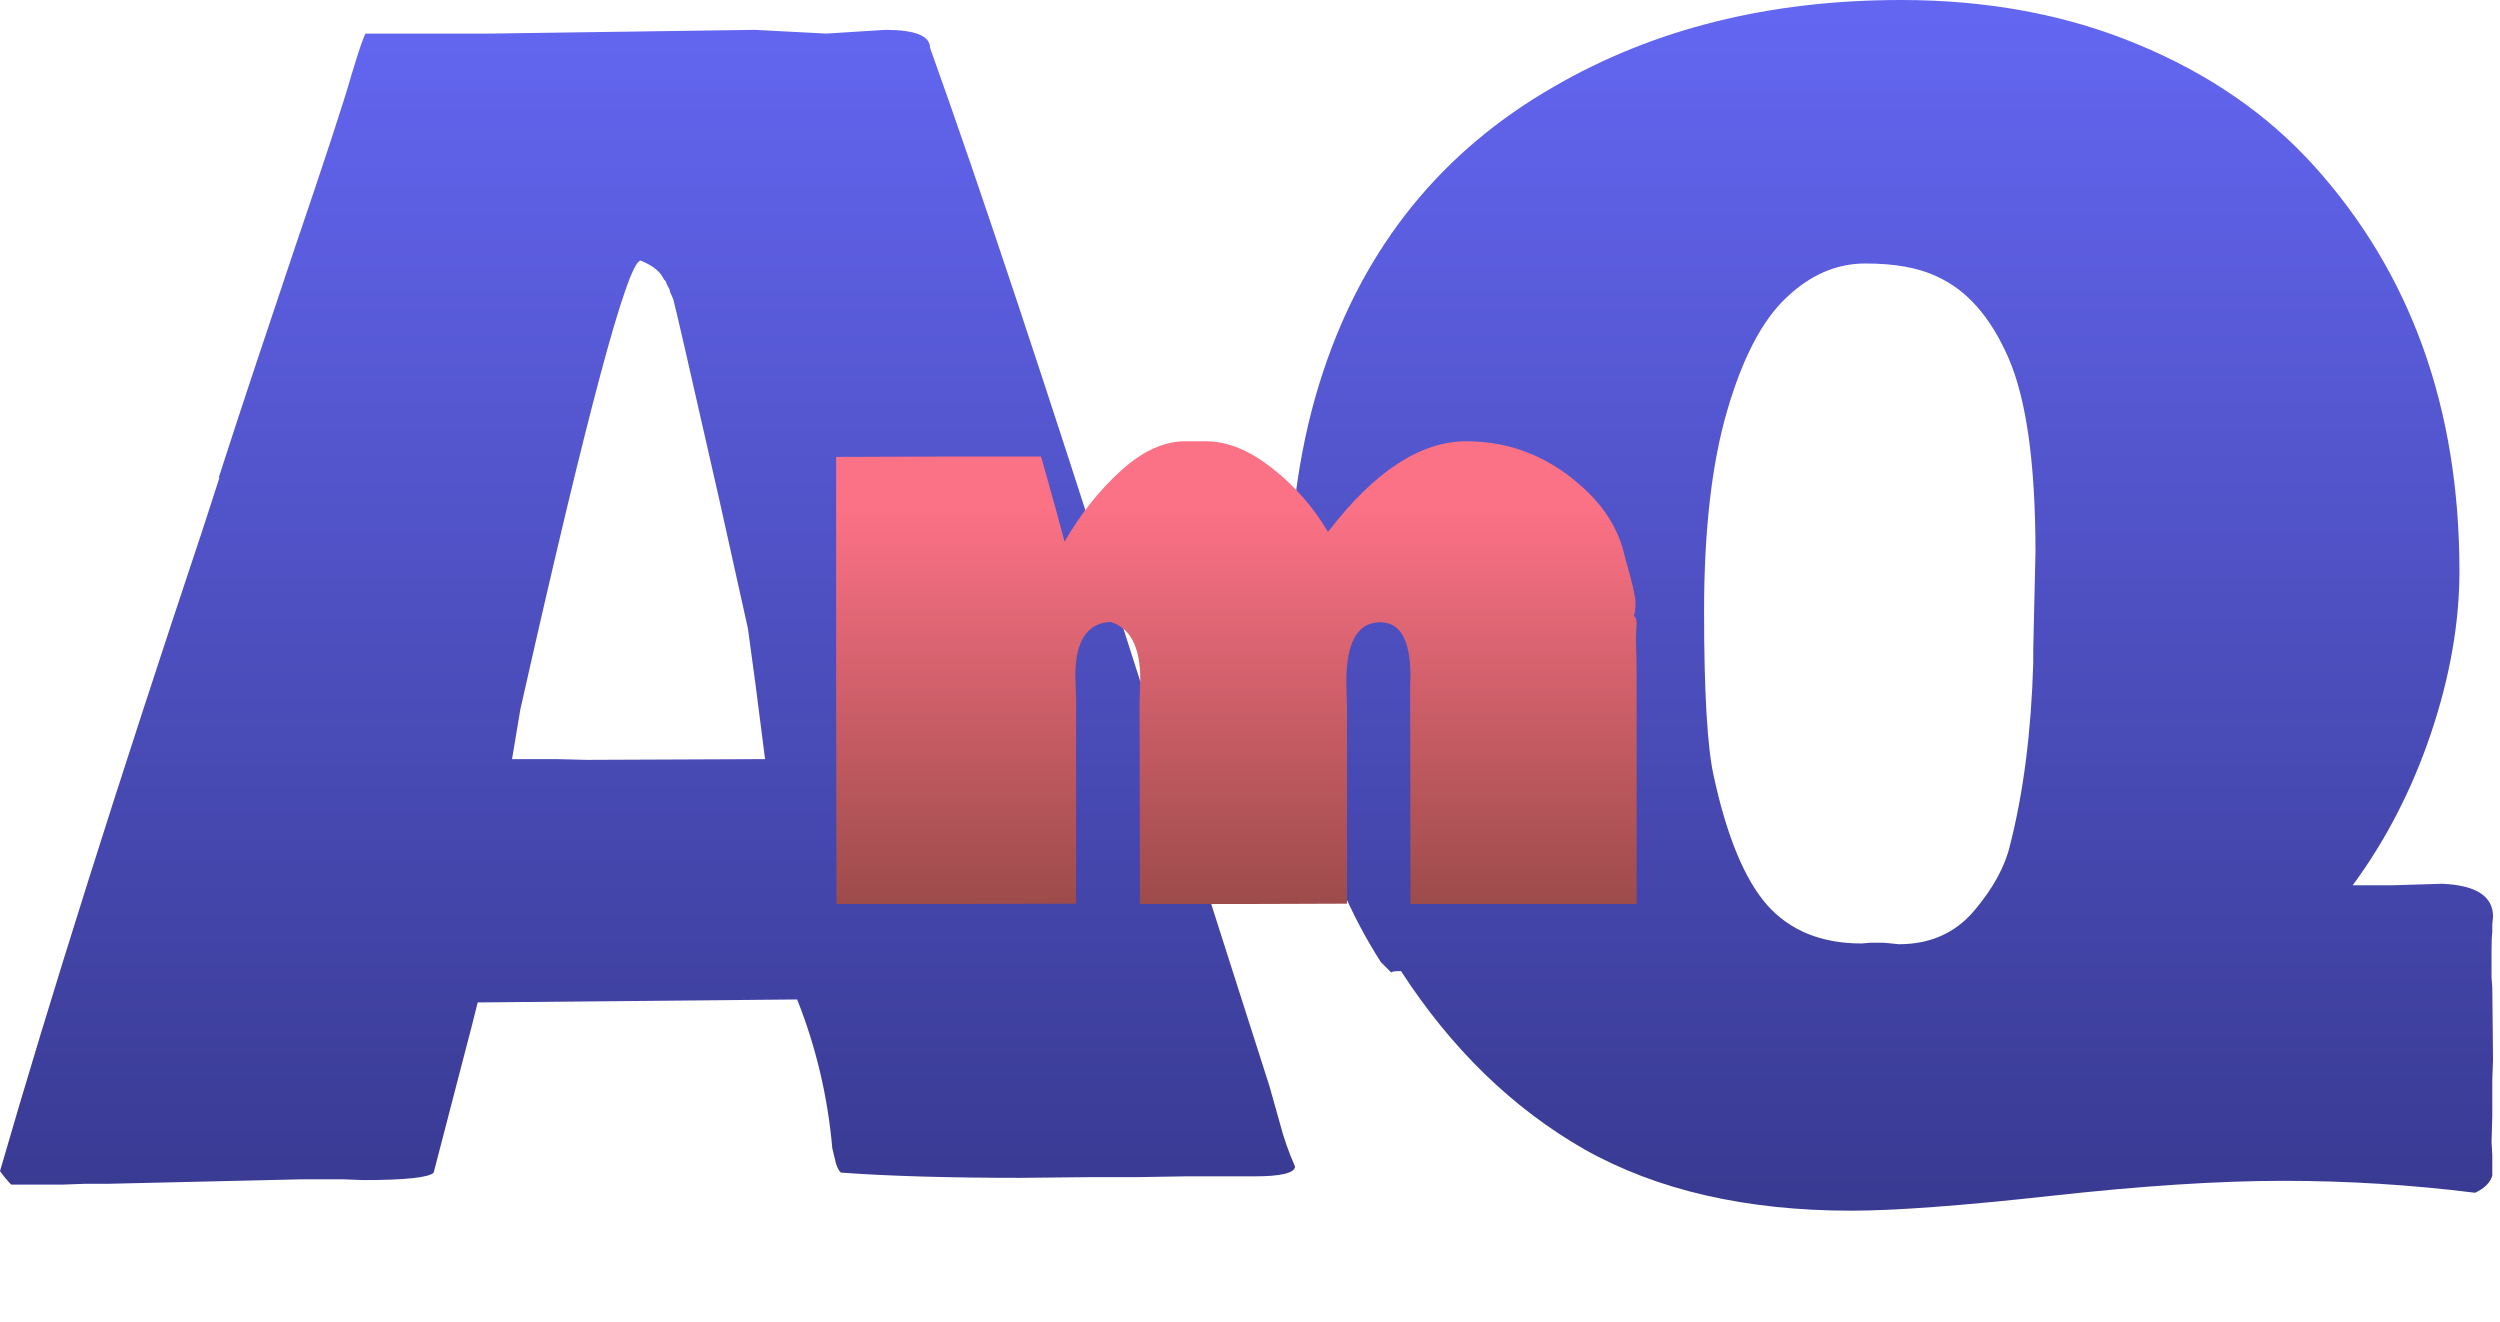
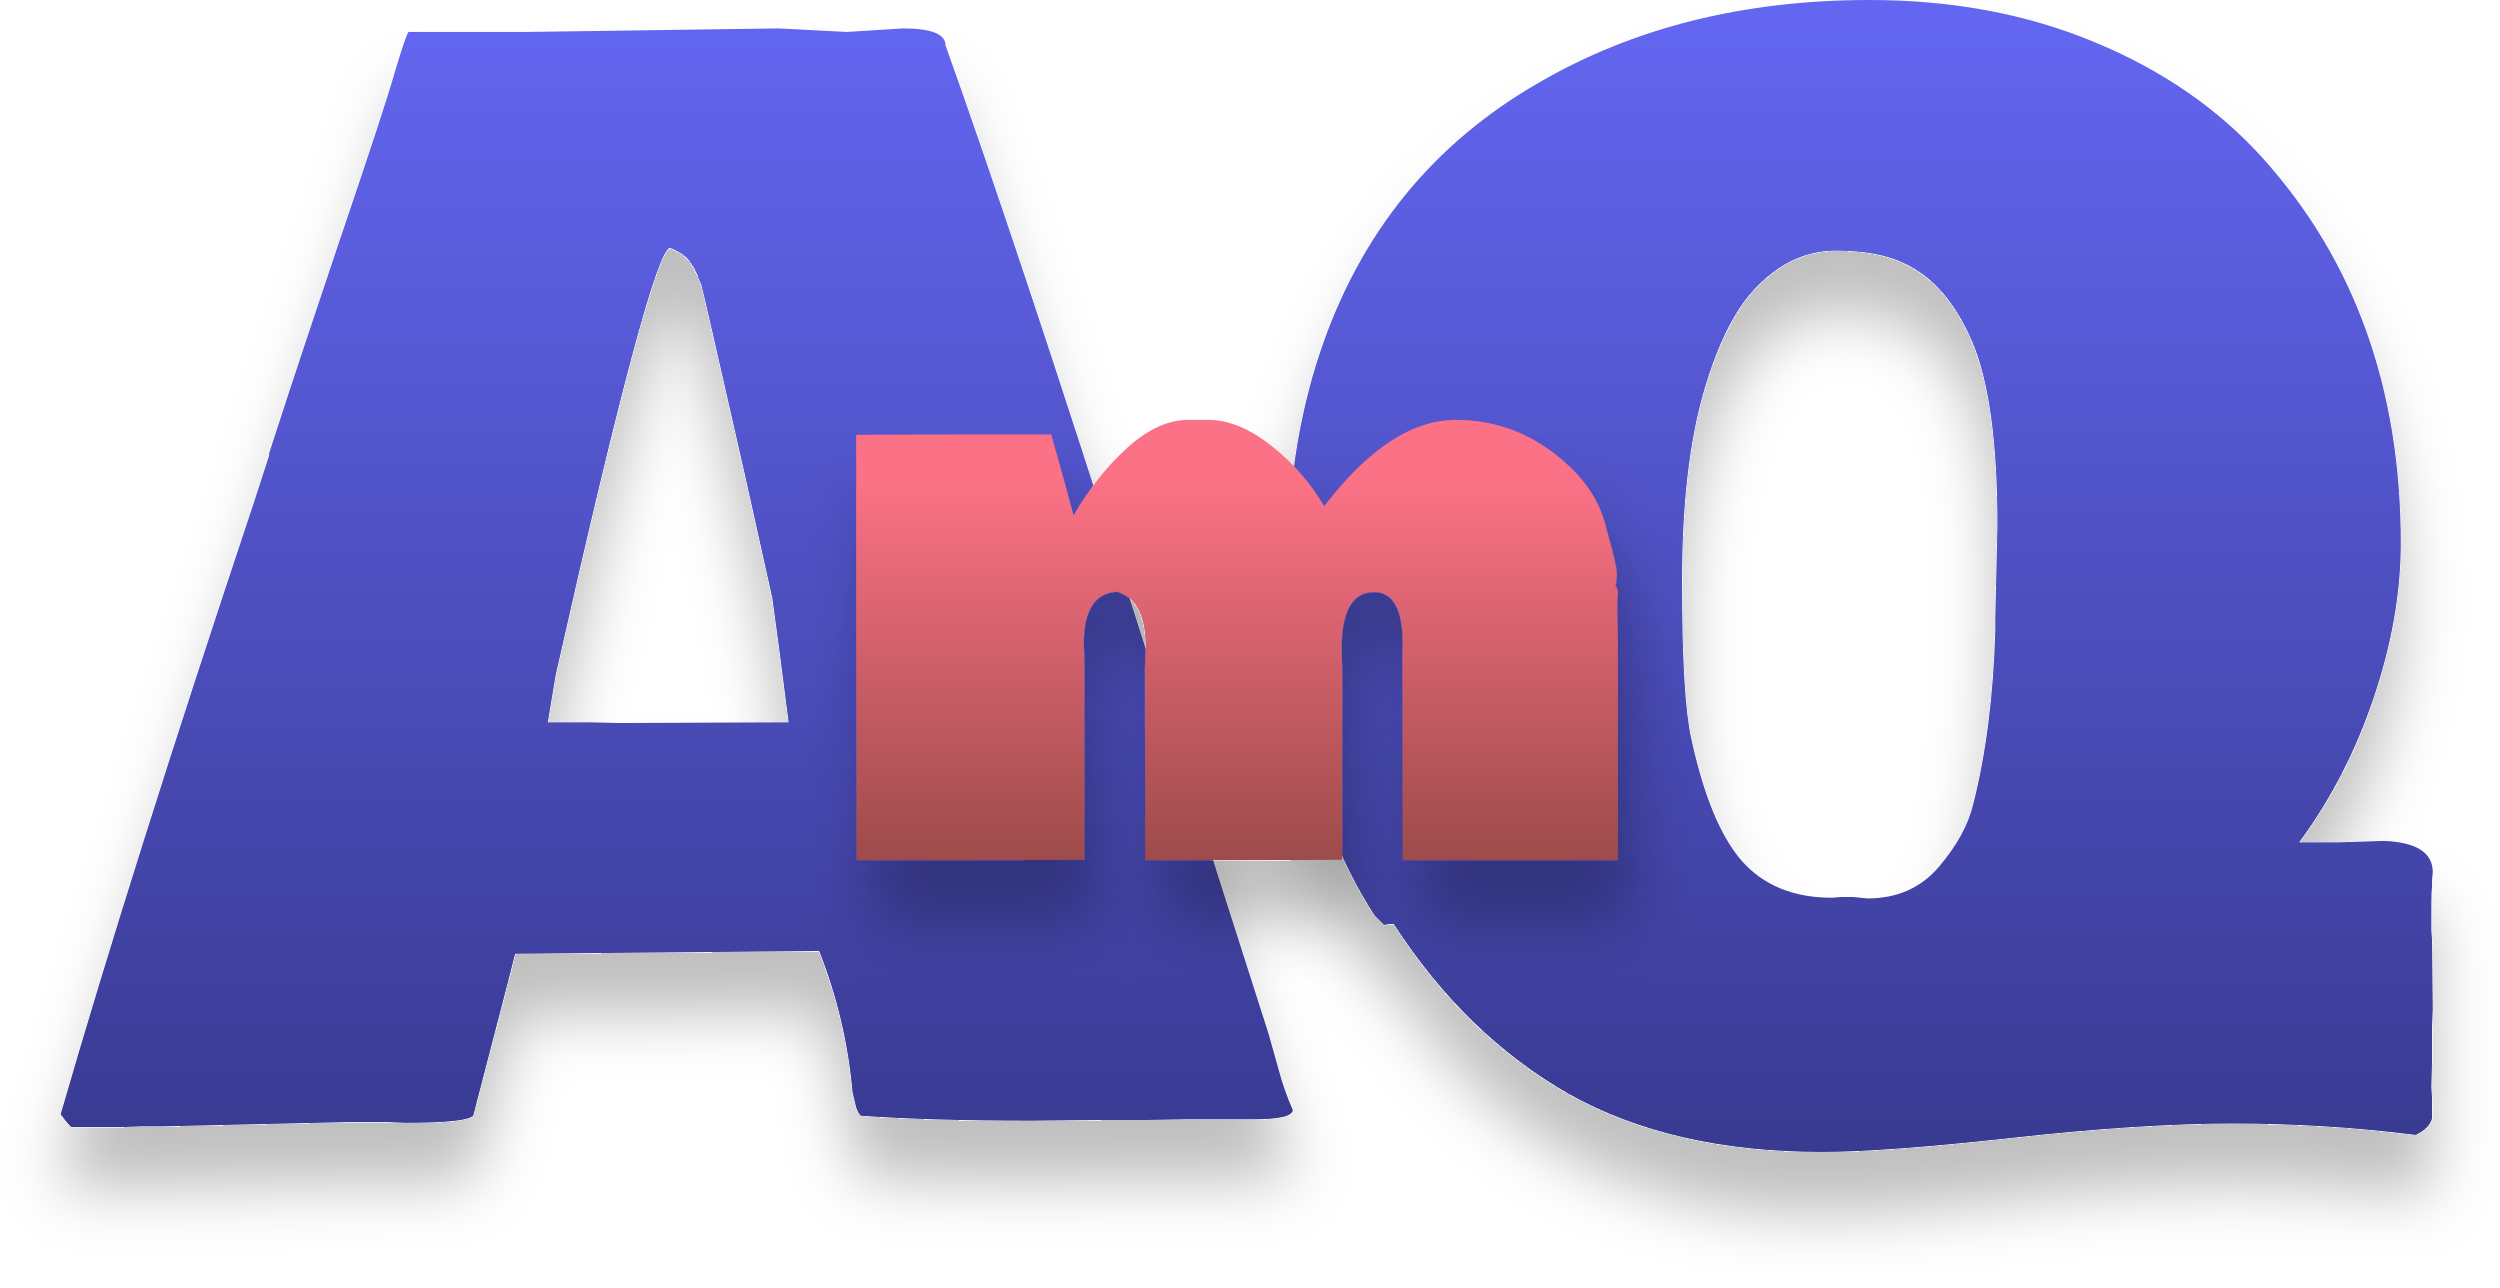
- <svg xmlns="http://www.w3.org/2000/svg" width="157" height="83" viewBox="0 0 157 83" fill="none">
-   <path d="M81.328 73.266C81.297 73.672 80.438 73.875 78.75 73.875H74.438L71.531 73.922H68.672L64.125 73.969C59.594 73.969 55.828 73.859 52.828 73.641C52.734 73.609 52.625 73.422 52.5 73.078L52.266 72.094C51.984 68.875 51.25 65.766 50.062 62.766L30 62.953C29.875 63.484 29.469 65.062 28.781 67.688C28.094 70.312 27.578 72.297 27.234 73.641C26.922 73.953 25.438 74.109 22.781 74.109L21.609 74.062H18.891L6.703 74.344H5.297L3.984 74.391H0.703C0.484 74.172 0.25 73.891 0 73.547C3.125 62.734 7.359 49.328 12.703 33.328L13.781 30H13.734L15 26.109C15.406 24.859 16.562 21.391 18.469 15.703C20.406 10.016 21.609 6.344 22.078 4.688C22.578 3.031 22.875 2.172 22.969 2.109H30.75L47.391 1.875L51.891 2.109L55.594 1.875C57.469 1.875 58.406 2.25 58.406 3C61.531 11.719 65.703 24.266 70.922 40.641C76.141 57.016 79.078 66.219 79.734 68.25L80.391 70.594C80.609 71.438 80.922 72.328 81.328 73.266ZM34.922 47.672L36.844 47.719L48.047 47.672C47.578 43.953 47.219 41.219 46.969 39.469L45.188 31.453C43.312 23.172 42.344 18.953 42.281 18.797C42.219 18.641 42.156 18.5 42.094 18.375C42.062 18.219 42.031 18.125 42 18.094C41.969 18.031 41.922 17.938 41.859 17.812C41.828 17.688 41.781 17.609 41.719 17.578C41.688 17.516 41.641 17.438 41.578 17.344C41.359 16.969 40.906 16.641 40.219 16.359C39.375 16.547 36.859 25.953 32.672 44.578L32.156 47.672H34.922ZM150.328 55.594L153.375 55.5C155.5 55.594 156.562 56.281 156.562 57.562C156.562 57.562 156.547 57.734 156.516 58.078V58.547C156.484 58.766 156.469 59.141 156.469 59.672V61.406L156.516 62.016L156.562 66.562L156.516 67.781V70.078L156.469 71.719L156.516 72.516V73.828C156.391 74.266 156.031 74.625 155.438 74.906C151.438 74.406 147.422 74.156 143.391 74.156C139.359 74.156 134.516 74.469 128.859 75.094C123.203 75.719 119 76.031 116.25 76.031C109.656 76.031 104.078 74.75 99.516 72.188C94.984 69.594 91.141 65.859 87.984 60.984C87.578 60.984 87.375 61.016 87.375 61.078L86.719 60.422C82.875 54.422 80.953 46.859 80.953 37.734C80.953 32.422 81.672 27.609 83.109 23.297C85.734 15.422 90.562 9.469 97.594 5.438C103.844 1.812 111.109 0 119.391 0C124.828 0 129.766 0.922 134.203 2.766C138.672 4.609 142.375 7.156 145.312 10.406C151.406 17.156 154.453 25.641 154.453 35.859C154.453 39.109 153.859 42.5 152.672 46.031C151.484 49.562 149.844 52.75 147.75 55.594H150.328ZM116.906 59.25L117.469 59.203H118.312L119.25 59.297C121.219 59.297 122.797 58.594 123.984 57.188C125.172 55.781 125.922 54.406 126.234 53.062C127.078 49.75 127.562 45.938 127.688 41.625V40.781L127.828 34.688C127.828 29.156 127.266 25.094 126.141 22.5C125.016 19.906 123.5 18.188 121.594 17.344C120.469 16.812 118.984 16.547 117.141 16.547C115.328 16.547 113.672 17.266 112.172 18.703C110.672 20.109 109.438 22.469 108.469 25.781C107.5 29.094 107.016 33.297 107.016 38.391C107.016 43.484 107.219 46.938 107.625 48.75C108.438 52.5 109.547 55.188 110.953 56.812C112.391 58.438 114.375 59.25 116.906 59.25Z" fill="url(#paint0_linear_7_4)" />
-   <path d="M83.398 33.406C86.305 29.609 89.203 27.711 92.094 27.711C94.984 27.711 97.531 28.781 99.734 30.922C100.812 31.984 101.539 33.164 101.914 34.461L102.078 35.094C102.5 36.562 102.711 37.477 102.711 37.836C102.711 38.18 102.68 38.461 102.617 38.68C102.727 38.773 102.781 38.914 102.781 39.102L102.734 40.016C102.766 41.141 102.781 41.93 102.781 42.383V56.773H88.578L88.555 42.992L88.578 42.477C88.578 40.211 87.945 39.078 86.68 39.078C85.258 39.078 84.547 40.328 84.547 42.828L84.594 44.445V56.75L78.078 56.773H71.586L71.562 44.188L71.609 42.664C71.609 40.633 70.984 39.43 69.734 39.055C68.266 39.133 67.531 40.266 67.531 42.453L67.578 43.859V56.75L60.031 56.773H52.531L52.508 42.688V28.695L58.93 28.672H65.375L65.539 29.234C66.117 31.281 66.555 32.875 66.852 34.016C67.867 32.266 69.047 30.781 70.391 29.562C71.75 28.328 73.102 27.711 74.445 27.711C74.867 27.711 75.289 27.711 75.711 27.711C77.07 27.711 78.461 28.273 79.883 29.398C81.305 30.508 82.477 31.844 83.398 33.406Z" fill="url(#paint1_linear_7_4)" />
+ <svg xmlns="http://www.w3.org/2000/svg" width="165" height="85" viewBox="0 0 165 85" fill="none">
+   <g filter="url(#filter0_d_7_4)">
+     <path d="M85.328 73.266C85.297 73.672 84.438 73.875 82.75 73.875H78.438L75.531 73.922H72.672L68.125 73.969C63.594 73.969 59.828 73.859 56.828 73.641C56.734 73.609 56.625 73.422 56.5 73.078L56.266 72.094C55.984 68.875 55.25 65.766 54.062 62.766L34 62.953C33.875 63.484 33.469 65.062 32.781 67.688C32.094 70.312 31.578 72.297 31.234 73.641C30.922 73.953 29.438 74.109 26.781 74.109L25.609 74.062H22.891L10.703 74.344H9.297L7.984 74.391H4.703C4.484 74.172 4.25 73.891 4 73.547C7.125 62.734 11.359 49.328 16.703 33.328L17.781 30H17.734L19 26.109C19.406 24.859 20.562 21.391 22.469 15.703C24.406 10.016 25.609 6.344 26.078 4.688C26.578 3.031 26.875 2.172 26.969 2.109H34.75L51.391 1.875L55.891 2.109L59.594 1.875C61.469 1.875 62.406 2.25 62.406 3C65.531 11.719 69.703 24.266 74.922 40.641C80.141 57.016 83.078 66.219 83.734 68.25L84.391 70.594C84.609 71.438 84.922 72.328 85.328 73.266ZM38.922 47.672L40.844 47.719L52.047 47.672C51.578 43.953 51.219 41.219 50.969 39.469L49.188 31.453C47.312 23.172 46.344 18.953 46.281 18.797C46.219 18.641 46.156 18.5 46.094 18.375C46.062 18.219 46.031 18.125 46 18.094C45.969 18.031 45.922 17.938 45.859 17.812C45.828 17.688 45.781 17.609 45.719 17.578C45.688 17.516 45.641 17.438 45.578 17.344C45.359 16.969 44.906 16.641 44.219 16.359C43.375 16.547 40.859 25.953 36.672 44.578L36.156 47.672H38.922ZM154.328 55.594L157.375 55.5C159.5 55.594 160.562 56.281 160.562 57.562C160.562 57.562 160.547 57.734 160.516 58.078V58.547C160.484 58.766 160.469 59.141 160.469 59.672V61.406L160.516 62.016L160.562 66.562L160.516 67.781V70.078L160.469 71.719L160.516 72.516V73.828C160.391 74.266 160.031 74.625 159.438 74.906C155.438 74.406 151.422 74.156 147.391 74.156C143.359 74.156 138.516 74.469 132.859 75.094C127.203 75.719 123 76.031 120.25 76.031C113.656 76.031 108.078 74.75 103.516 72.188C98.984 69.594 95.141 65.859 91.984 60.984C91.578 60.984 91.375 61.016 91.375 61.078L90.719 60.422C86.875 54.422 84.953 46.859 84.953 37.734C84.953 32.422 85.672 27.609 87.109 23.297C89.734 15.422 94.562 9.469 101.594 5.438C107.844 1.812 115.109 0 123.391 0C128.828 0 133.766 0.922 138.203 2.766C142.672 4.609 146.375 7.156 149.312 10.406C155.406 17.156 158.453 25.641 158.453 35.859C158.453 39.109 157.859 42.5 156.672 46.031C155.484 49.562 153.844 52.75 151.75 55.594H154.328ZM120.906 59.25L121.469 59.203H122.312L123.25 59.297C125.219 59.297 126.797 58.594 127.984 57.188C129.172 55.781 129.922 54.406 130.234 53.062C131.078 49.75 131.562 45.938 131.688 41.625V40.781L131.828 34.688C131.828 29.156 131.266 25.094 130.141 22.5C129.016 19.906 127.5 18.188 125.594 17.344C124.469 16.812 122.984 16.547 121.141 16.547C119.328 16.547 117.672 17.266 116.172 18.703C114.672 20.109 113.438 22.469 112.469 25.781C111.5 29.094 111.016 33.297 111.016 38.391C111.016 43.484 111.219 46.938 111.625 48.75C112.438 52.5 113.547 55.188 114.953 56.812C116.391 58.438 118.375 59.25 120.906 59.25Z" fill="url(#paint0_linear_7_4)" />
+   </g>
+   <g filter="url(#filter1_d_7_4)">
+     <path d="M87.398 33.406C90.305 29.609 93.203 27.711 96.094 27.711C98.984 27.711 101.531 28.781 103.734 30.922C104.812 31.984 105.539 33.164 105.914 34.461L106.078 35.094C106.5 36.562 106.711 37.477 106.711 37.836C106.711 38.18 106.68 38.461 106.617 38.68C106.727 38.773 106.781 38.914 106.781 39.102L106.734 40.016C106.766 41.141 106.781 41.93 106.781 42.383V56.773H92.578L92.555 42.992L92.578 42.477C92.578 40.211 91.945 39.078 90.68 39.078C89.258 39.078 88.547 40.328 88.547 42.828L88.594 44.445V56.75L82.078 56.773H75.586L75.562 44.188L75.609 42.664C75.609 40.633 74.984 39.43 73.734 39.055C72.266 39.133 71.531 40.266 71.531 42.453L71.578 43.859V56.75L64.031 56.773H56.531L56.508 42.688V28.695L62.93 28.672H69.375L69.539 29.234C70.117 31.281 70.555 32.875 70.852 34.016C71.867 32.266 73.047 30.781 74.391 29.562C75.75 28.328 77.102 27.711 78.445 27.711C78.867 27.711 79.289 27.711 79.711 27.711C81.07 27.711 82.461 28.273 83.883 29.398C85.305 30.508 86.477 31.844 87.398 33.406Z" fill="url(#paint1_linear_7_4)" />
+   </g>
  <defs>
-     <linearGradient id="paint0_linear_7_4" x1="78.781" y1="0.75" x2="78.781" y2="82.011" gradientUnits="userSpaceOnUse">
+     <filter id="filter0_d_7_4" x="0" y="0" width="164.562" height="84.031" filterUnits="userSpaceOnUse" color-interpolation-filters="sRGB">
+       <feFlood flood-opacity="0" result="BackgroundImageFix" />
+       <feColorMatrix in="SourceAlpha" type="matrix" values="0 0 0 0 0 0 0 0 0 0 0 0 0 0 0 0 0 0 127 0" result="hardAlpha" />
+       <feOffset dy="4" />
+       <feGaussianBlur stdDeviation="2" />
+       <feComposite in2="hardAlpha" operator="out" />
+       <feColorMatrix type="matrix" values="0 0 0 0 0 0 0 0 0 0 0 0 0 0 0 0 0 0 0.25 0" />
+       <feBlend mode="normal" in2="BackgroundImageFix" result="effect1_dropShadow_7_4" />
+       <feBlend mode="normal" in="SourceGraphic" in2="effect1_dropShadow_7_4" result="shape" />
+     </filter>
+     <filter id="filter1_d_7_4" x="53.508" y="27.711" width="58.273" height="37.062" filterUnits="userSpaceOnUse" color-interpolation-filters="sRGB">
+       <feFlood flood-opacity="0" result="BackgroundImageFix" />
+       <feColorMatrix in="SourceAlpha" type="matrix" values="0 0 0 0 0 0 0 0 0 0 0 0 0 0 0 0 0 0 127 0" result="hardAlpha" />
+       <feOffset dx="1" dy="4" />
+       <feGaussianBlur stdDeviation="2" />
+       <feComposite in2="hardAlpha" operator="out" />
+       <feColorMatrix type="matrix" values="0 0 0 0 0 0 0 0 0 0 0 0 0 0 0 0 0 0 0.25 0" />
+       <feBlend mode="normal" in2="BackgroundImageFix" result="effect1_dropShadow_7_4" />
+       <feBlend mode="normal" in="SourceGraphic" in2="effect1_dropShadow_7_4" result="shape" />
+     </filter>
+     <linearGradient id="paint0_linear_7_4" x1="82.781" y1="0.75" x2="82.781" y2="82.011" gradientUnits="userSpaceOnUse">
      <stop stop-color="#6366F1" />
      <stop offset="1" stop-color="#353689" />
    </linearGradient>
-     <linearGradient id="paint1_linear_7_4" x1="77.281" y1="24.75" x2="77.281" y2="56.75" gradientUnits="userSpaceOnUse">
+     <linearGradient id="paint1_linear_7_4" x1="81.281" y1="24.75" x2="81.281" y2="56.75" gradientUnits="userSpaceOnUse">
      <stop offset="0.226" stop-color="#FB7185" />
      <stop offset="1" stop-color="#9D4B4B" />
    </linearGradient>
  </defs>
</svg>
